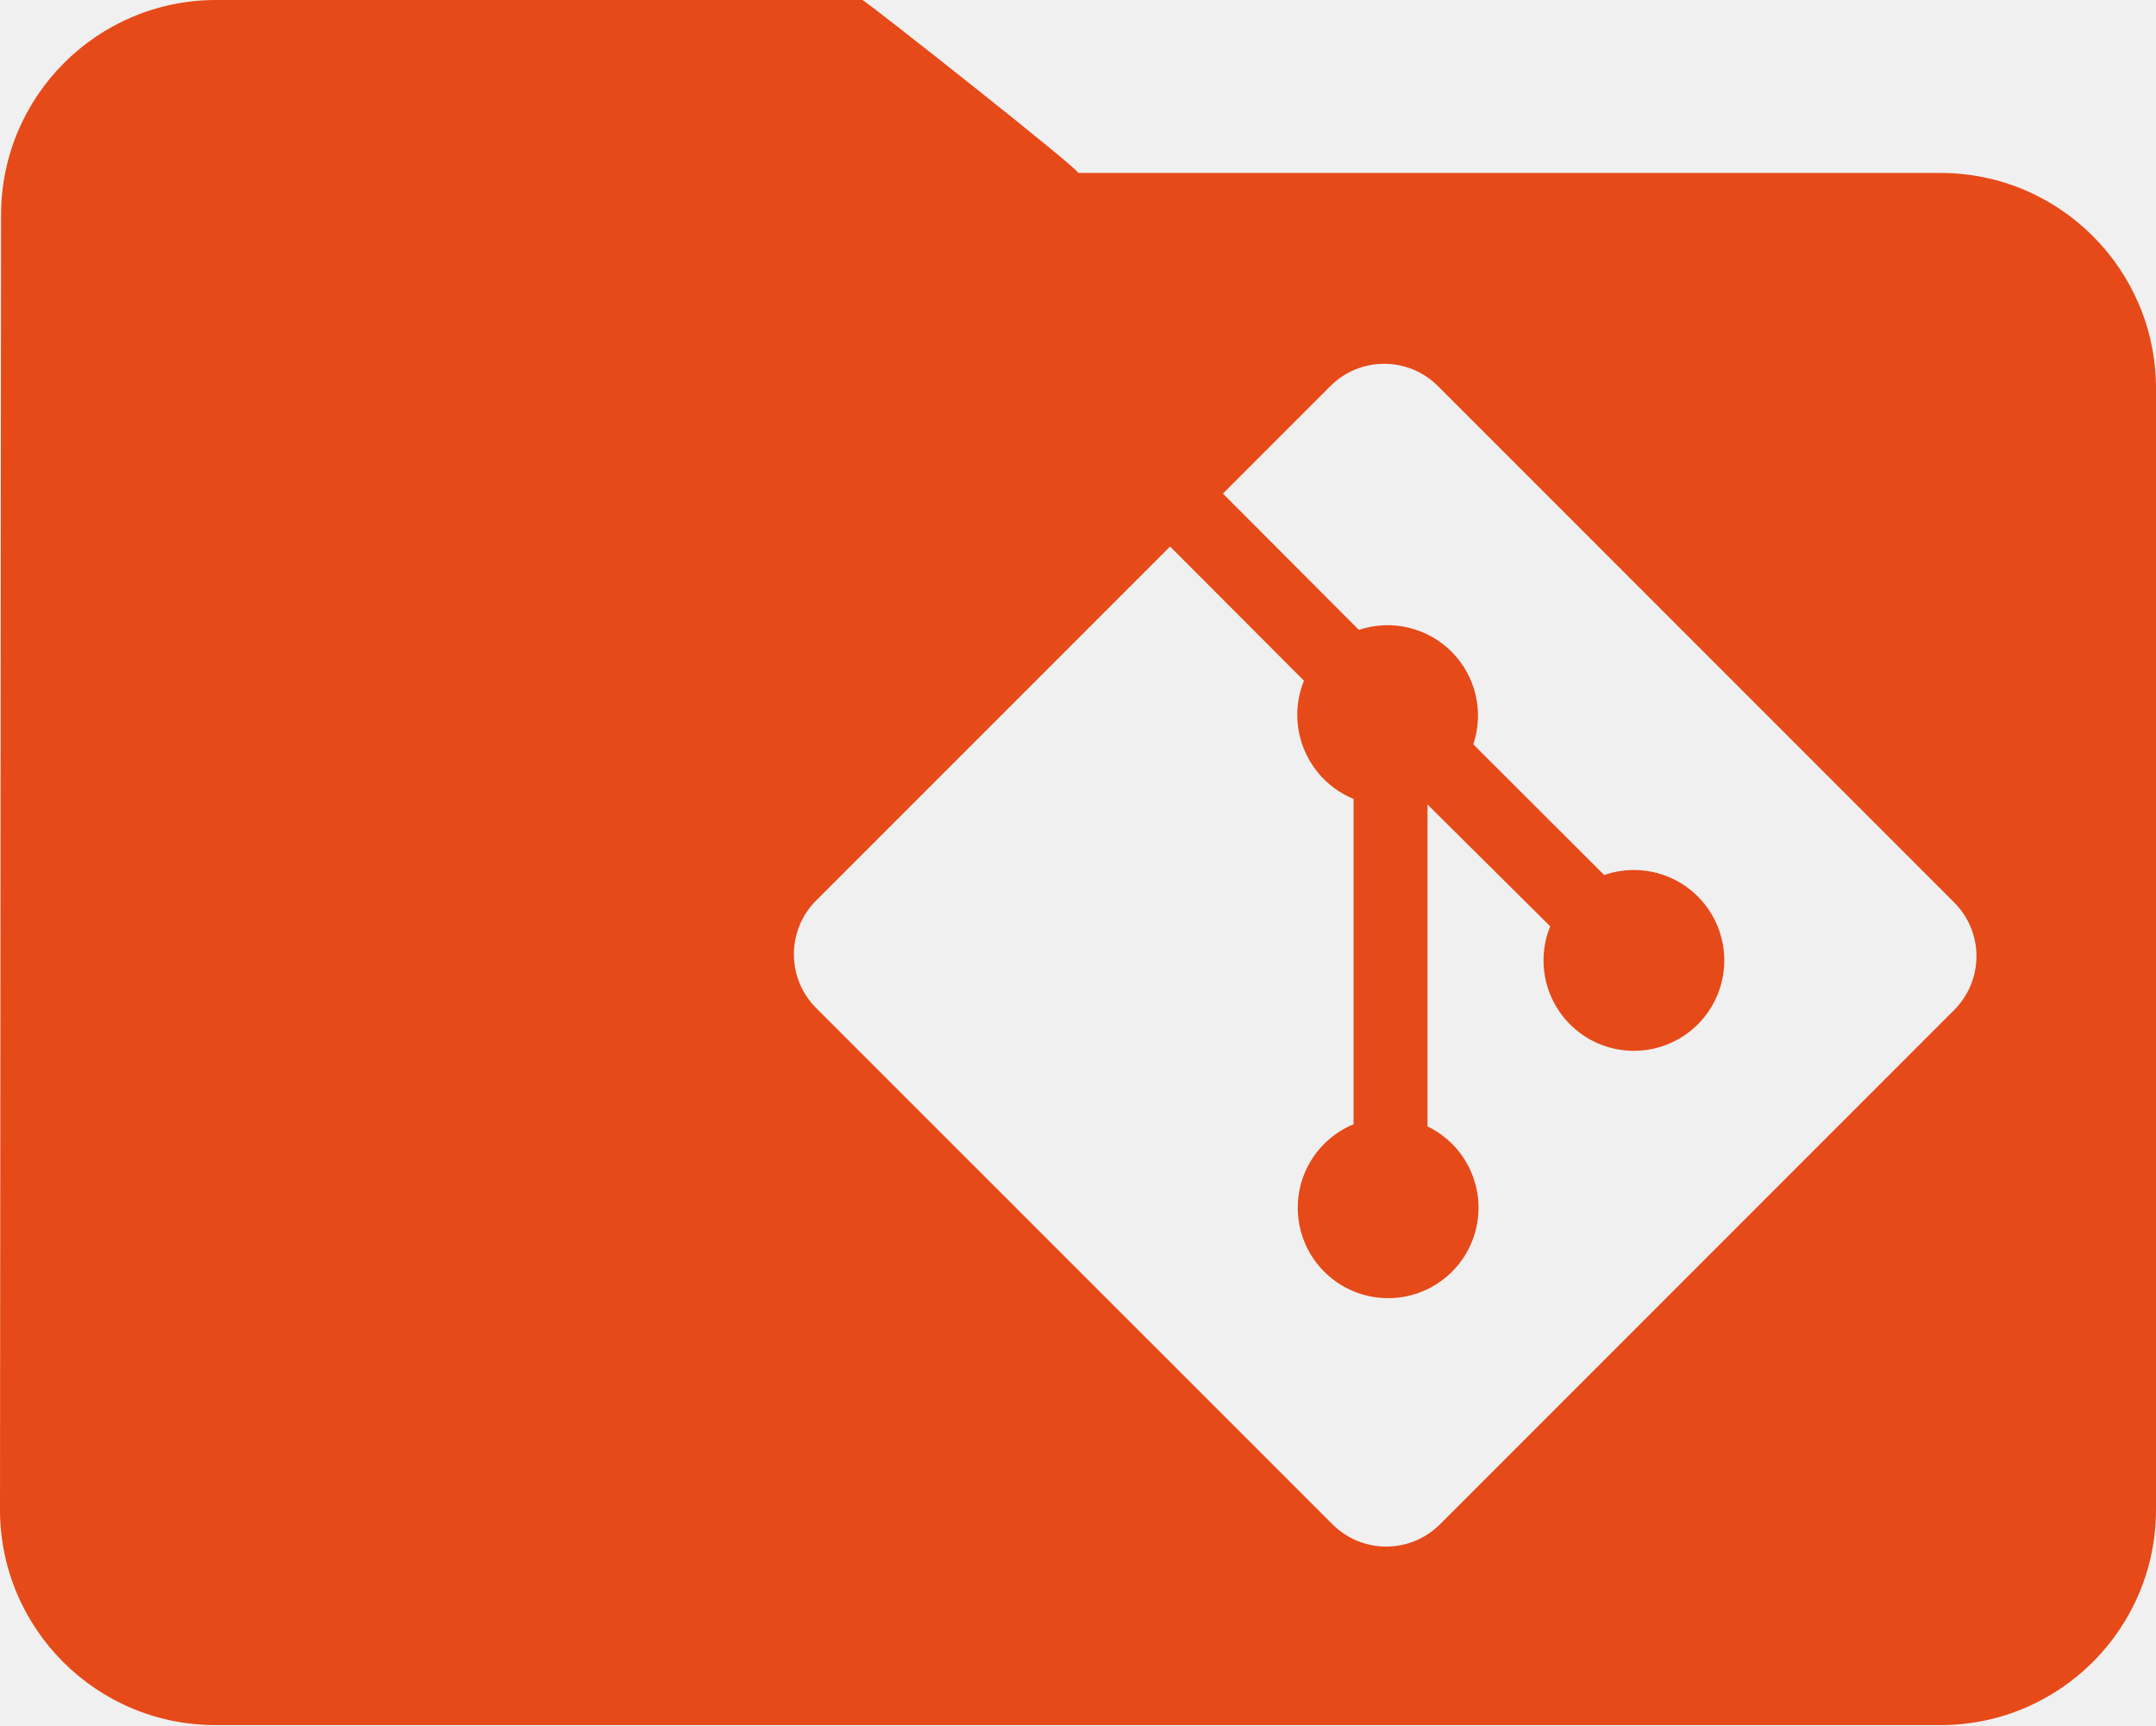
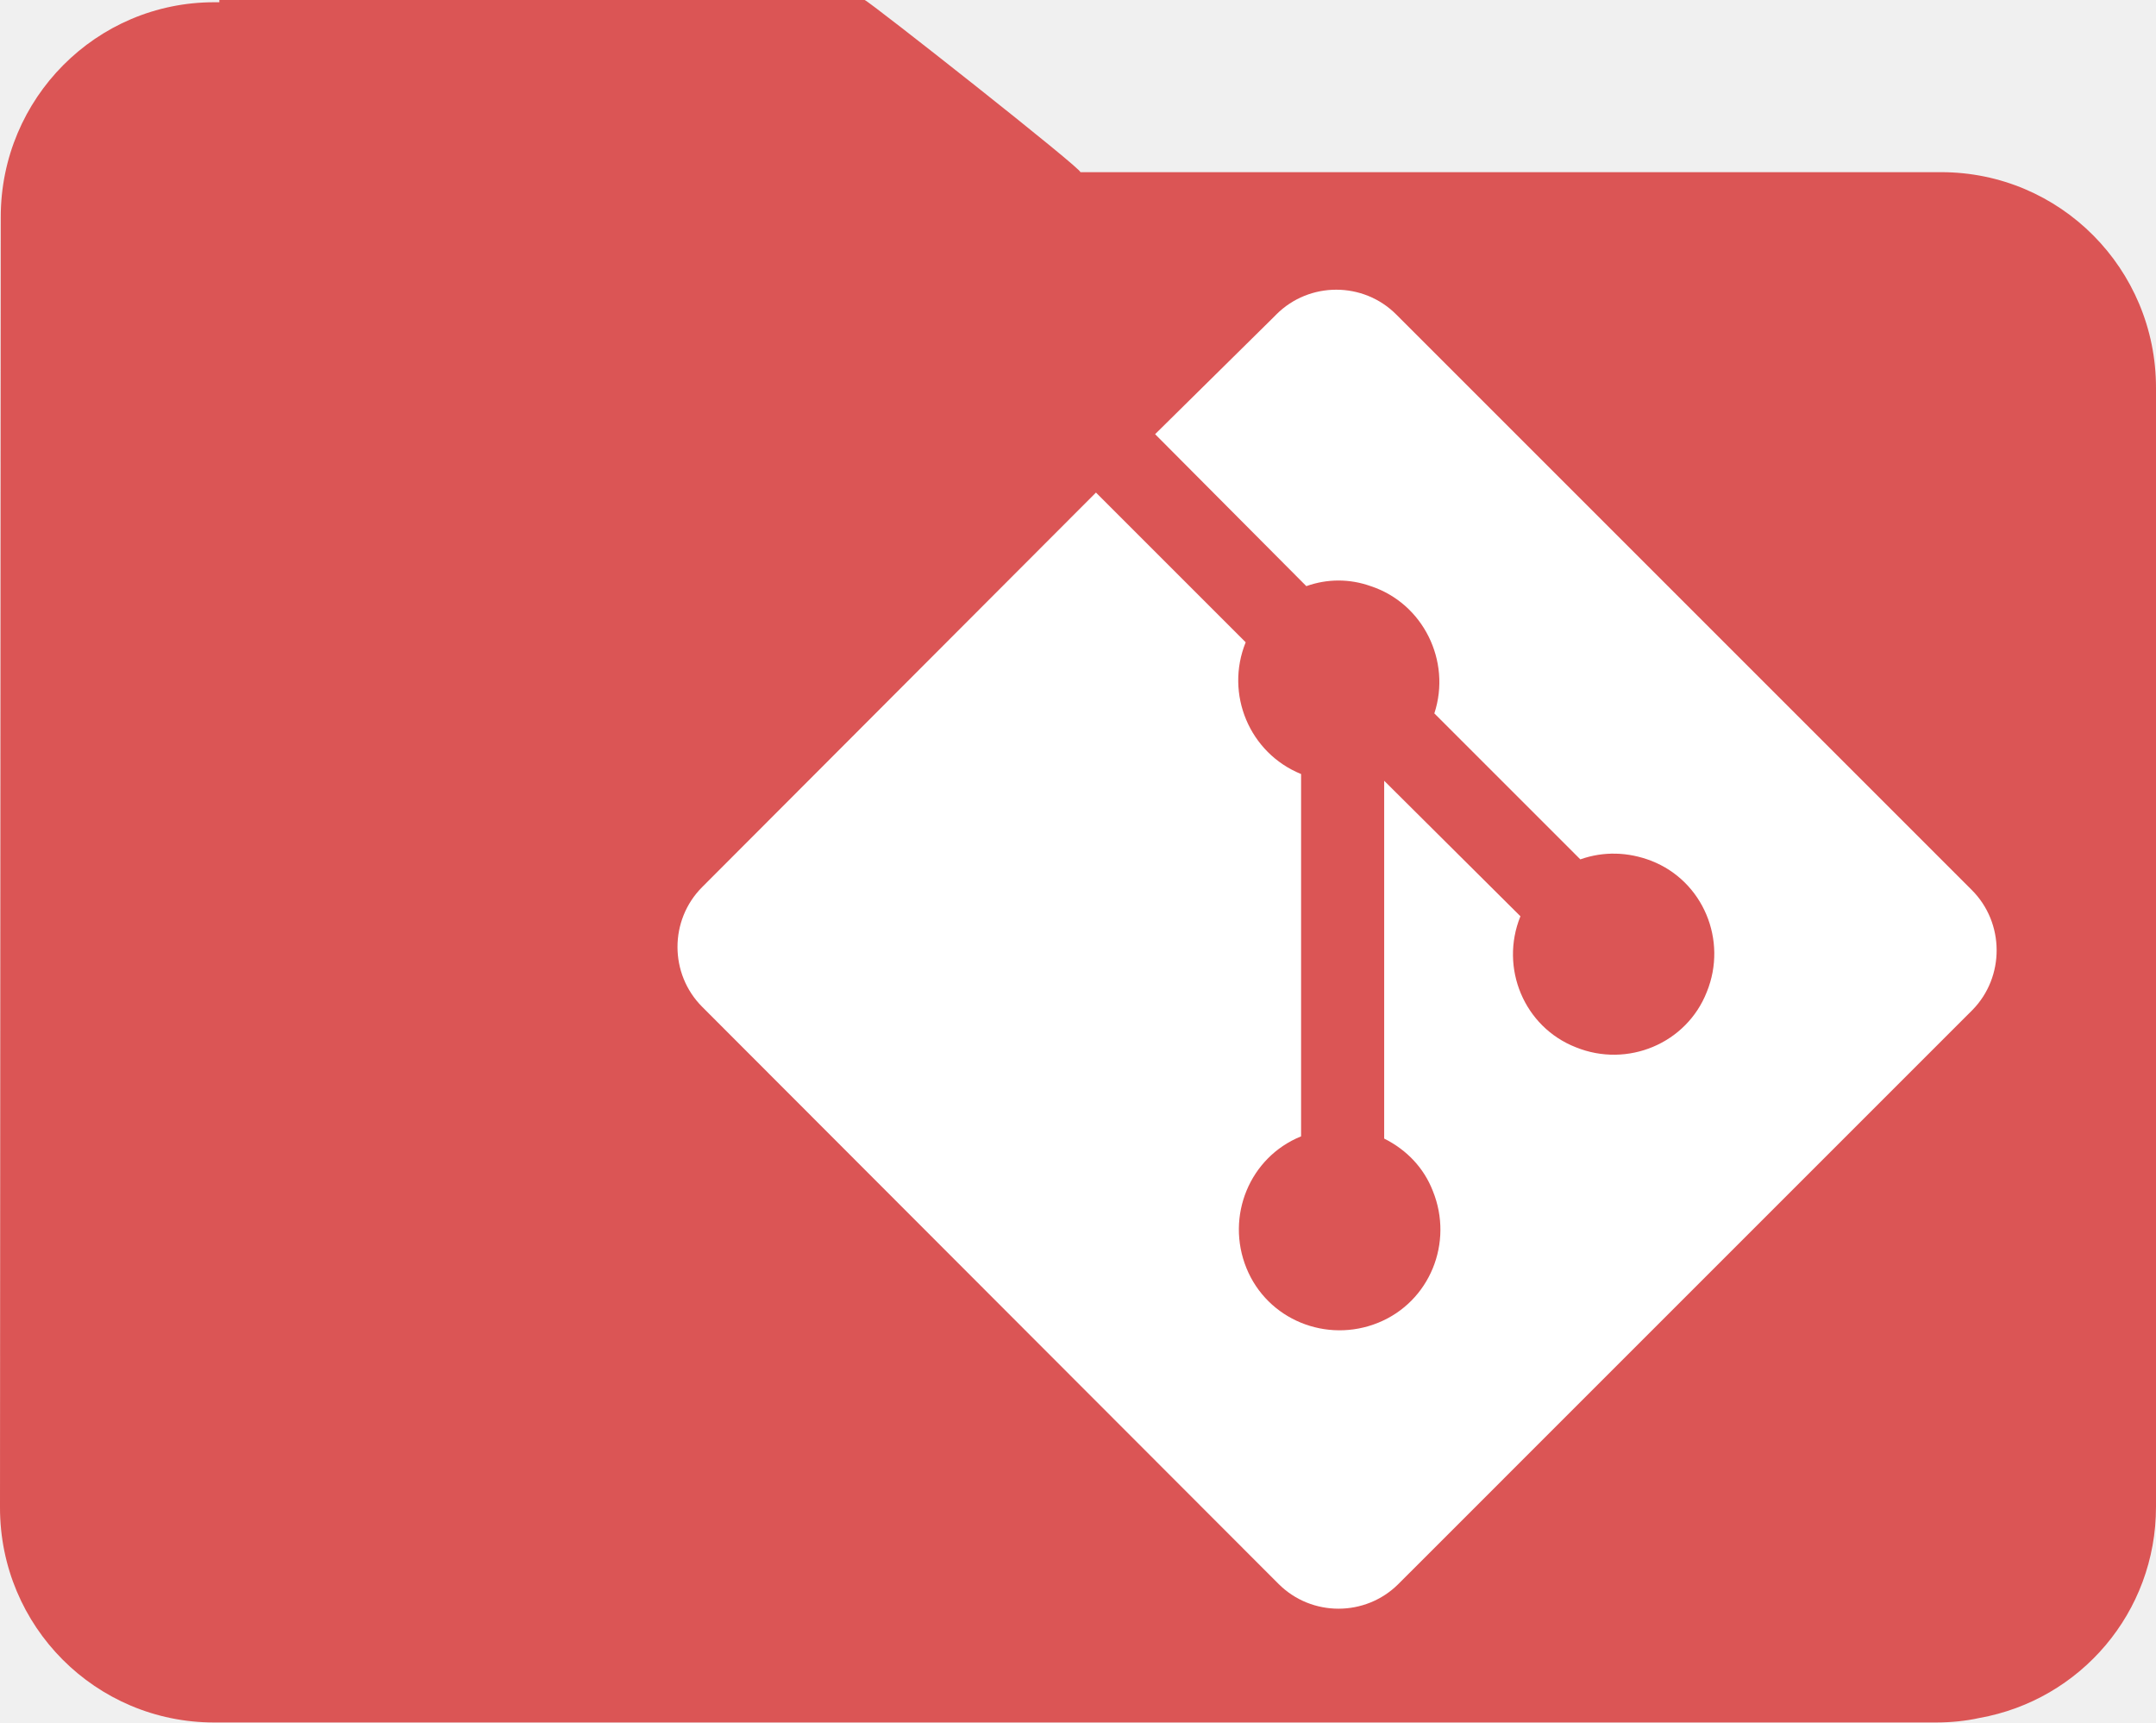
- <svg xmlns="http://www.w3.org/2000/svg" viewBox="0 0 260.73 208.59">
-   <path d="M234.66 20.91H130.37c.74 0-25.8-20.91-26.07-20.91H26.07A26 26 0 00.13 26.07L0 182.51a26.06 26.06 0 0026.07 26.07h208.59a26.06 26.06 0 0026.07-26.07V47a26.07 26.07 0 00-26.07-26.09zm1.64 101.23l-62.16 62.16a9.19 9.19 0 01-13 0L98.7 121.88a9.19 9.19 0 010-13l42.8-42.8 16.19 16.22a11 11 0 006 14.3v39.33a10.93 10.93 0 108.94.26V97.27L187.47 112a10.93 10.93 0 106.53-6.2L178.17 90a10.93 10.93 0 00-13.84-13.84l-16.44-16.48 13-13a9.19 9.19 0 0113 0l62.41 62.41a9.19 9.19 0 010 13.05z" fill="#e64a19" data-name="Calque 2" />
+ <svg xmlns="http://www.w3.org/2000/svg" version="1.1" id="Layer_1" x="0px" y="0px" viewBox="0 0 288 230.1" style="enable-background:new 0 0 288 230.1;" xml:space="preserve">
+   <style type="text/css">
+ 	.st0{fill:#DB5555;}
+ 	.st1{fill:#FFFFFF;}
+ </style>
+   <path class="st0" d="M259.3,23h-115c0.8,0-28.4-23-28.8-23H29.3c0,0.1,0,0.2,0,0.3h-0.7C12.9,0.3,0.1,13.1,0.1,29v0.1L0,201.4  c0,15.9,12.8,28.7,28.6,28.7c0,0,0,0,0.1,0h229.9c2,0,4-0.2,5.8-0.6c13.5-2.4,23.6-14.1,23.6-28.2V51.8C288,35.9,275.2,23,259.3,23z  " />
+   <path class="st1" d="M168.8,209.6l2,2c4.4,4.4,11.6,4.4,16,0l2-2l72.2-72.2l2.5-2.5c-0.1,0-0.1,0-0.1,0s0,0,0.1,0  c4.3-4.4,4.3-11.6-0.1-16l-2.5-2.5l-73.7-73.7l-0.7-0.7c-4.4-4.4-11.6-4.4-16,0l-0.7,0.7L154.3,58l20.2,20.3c2.8-1,5.8-1,8.6,0  c7,2.3,10.8,10,8.5,17l19.5,19.5c3.1-1.1,6.4-1,9.5,0.2c6.9,2.7,10.2,10.6,7.4,17.5c-2.7,6.9-10.6,10.2-17.5,7.4  c-6.9-2.7-10.2-10.6-7.4-17.5l-18.2-18.1v47.8c3,1.5,5.3,3.9,6.5,7c2.8,6.9-0.4,14.8-7.3,17.6c-6.9,2.8-14.8-0.4-17.6-7.3  c-2.8-6.9,0.4-14.8,7.3-17.6v-48.4c-6.9-2.8-10.2-10.7-7.4-17.6l-20-20l-52.6,52.7c-4.4,4.4-4.4,11.6,0,16L168.8,209.6z" />
</svg>
